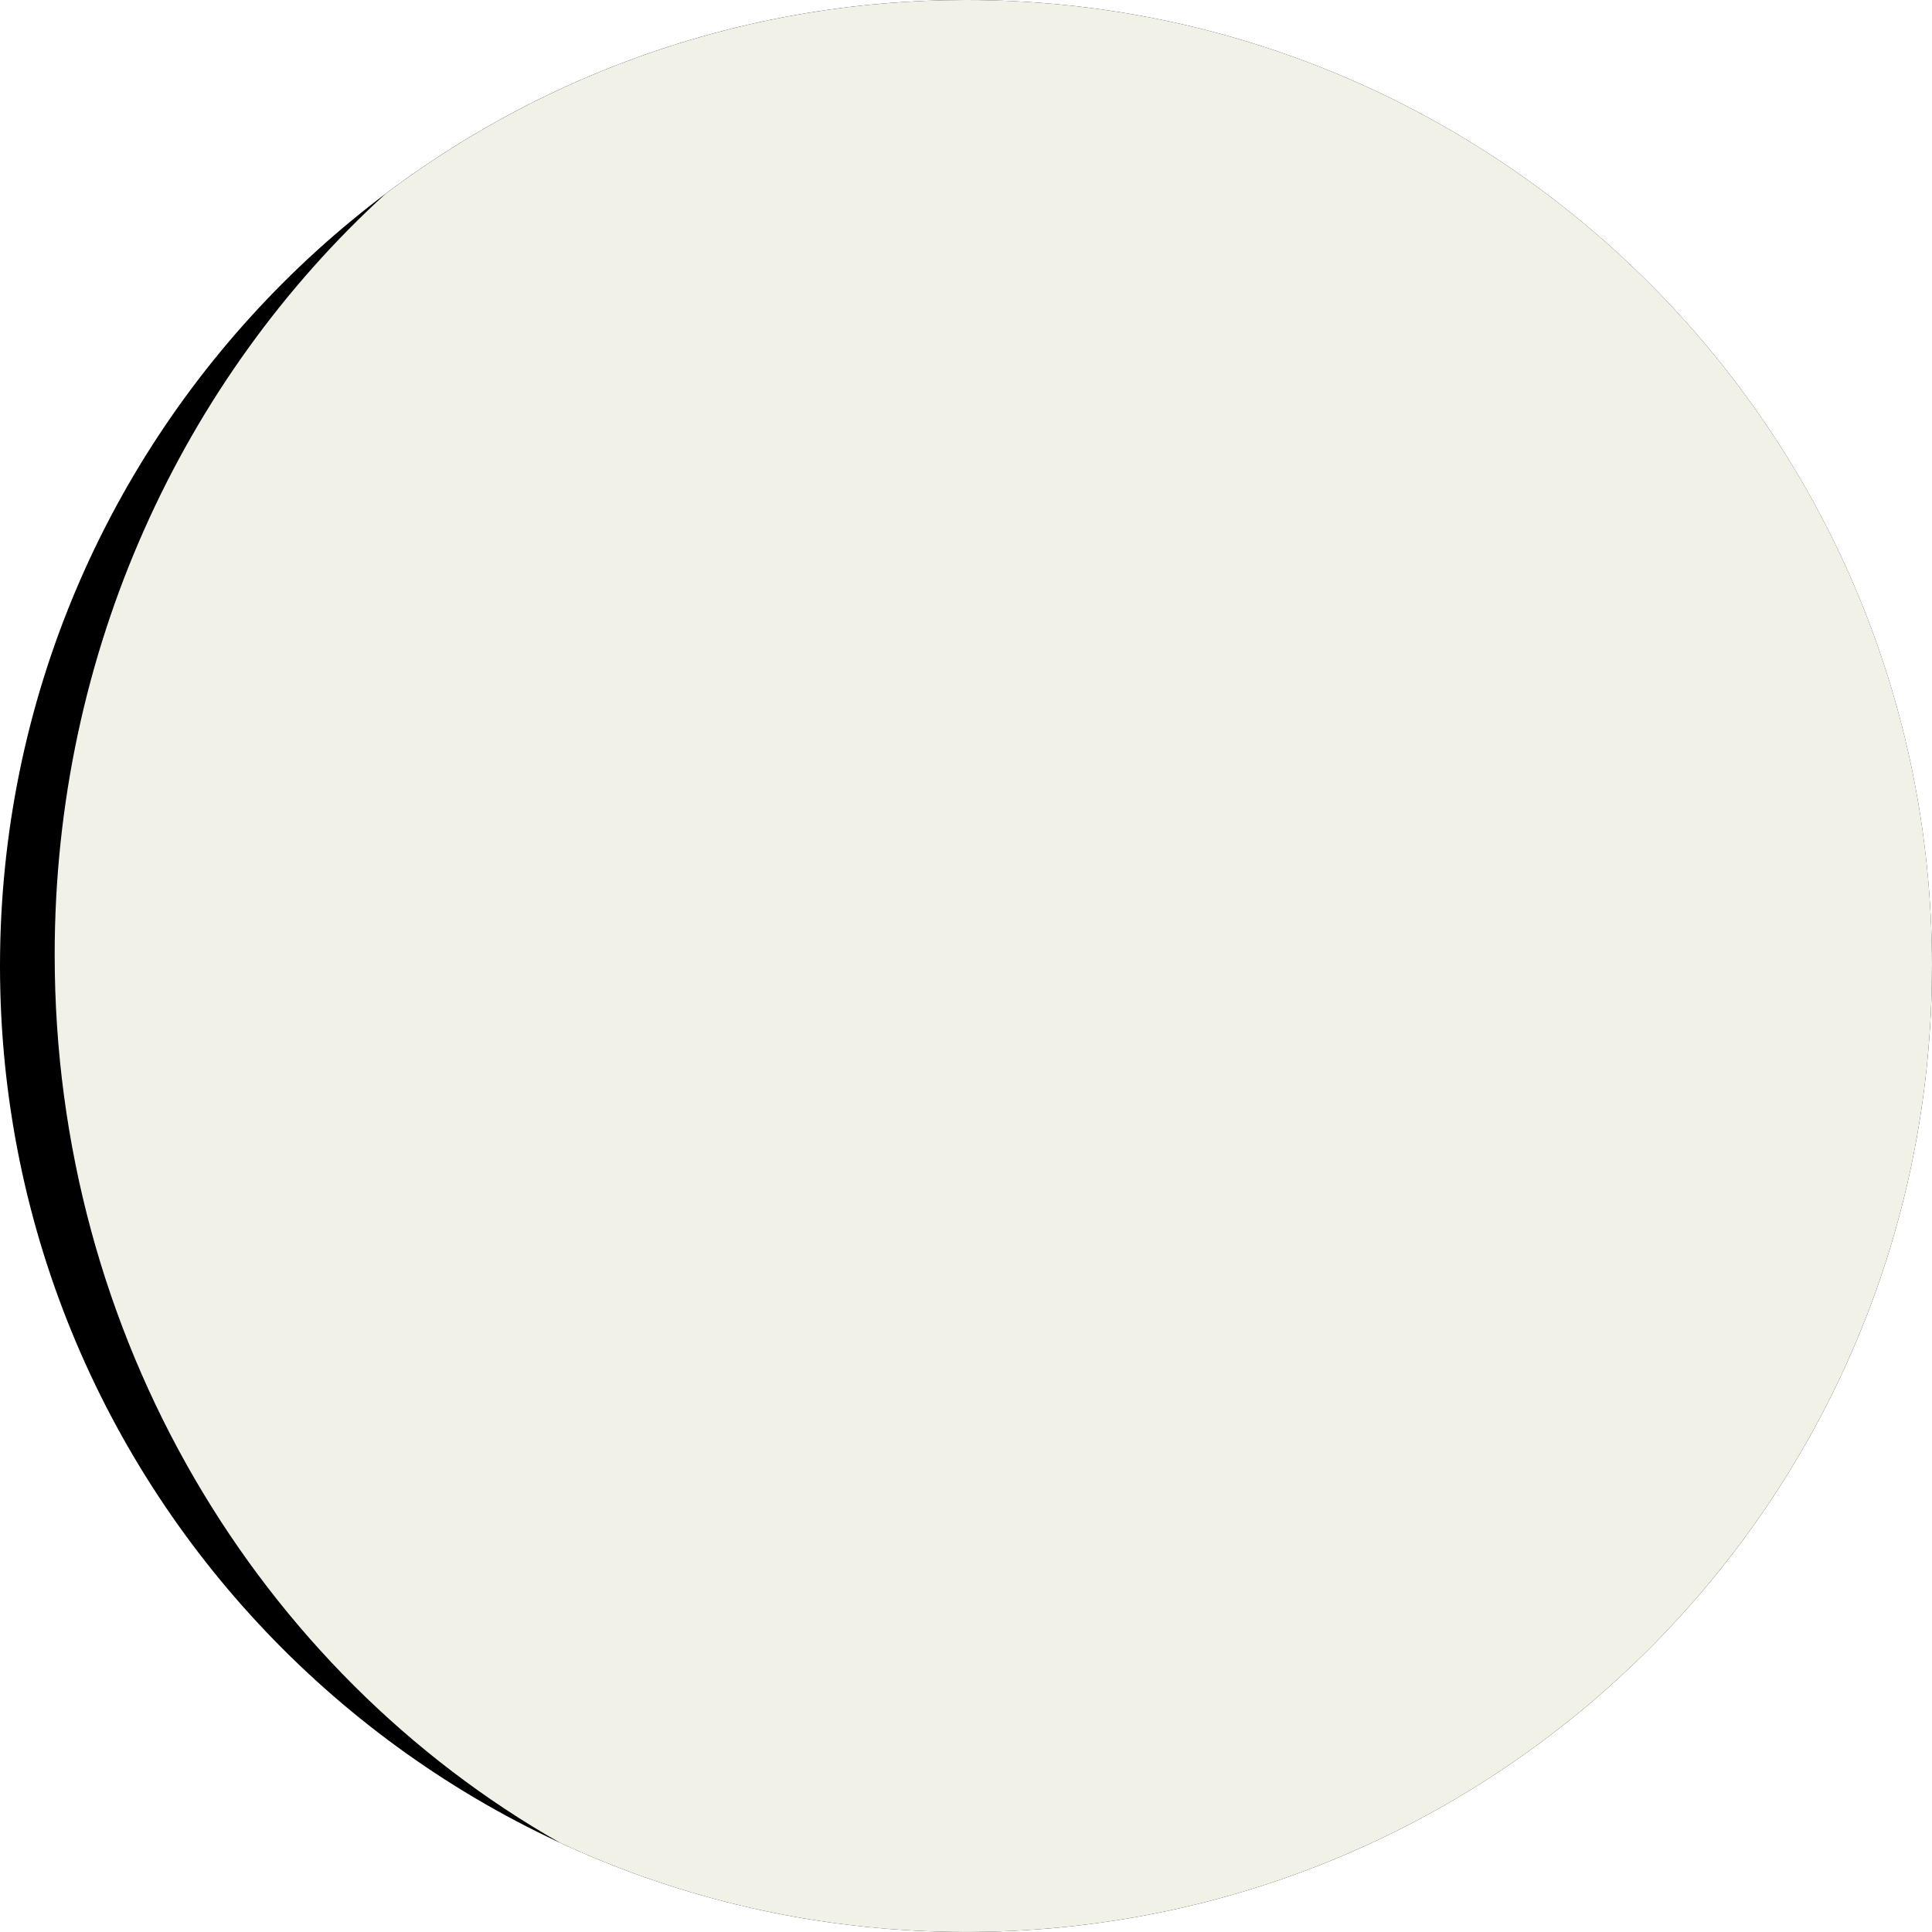
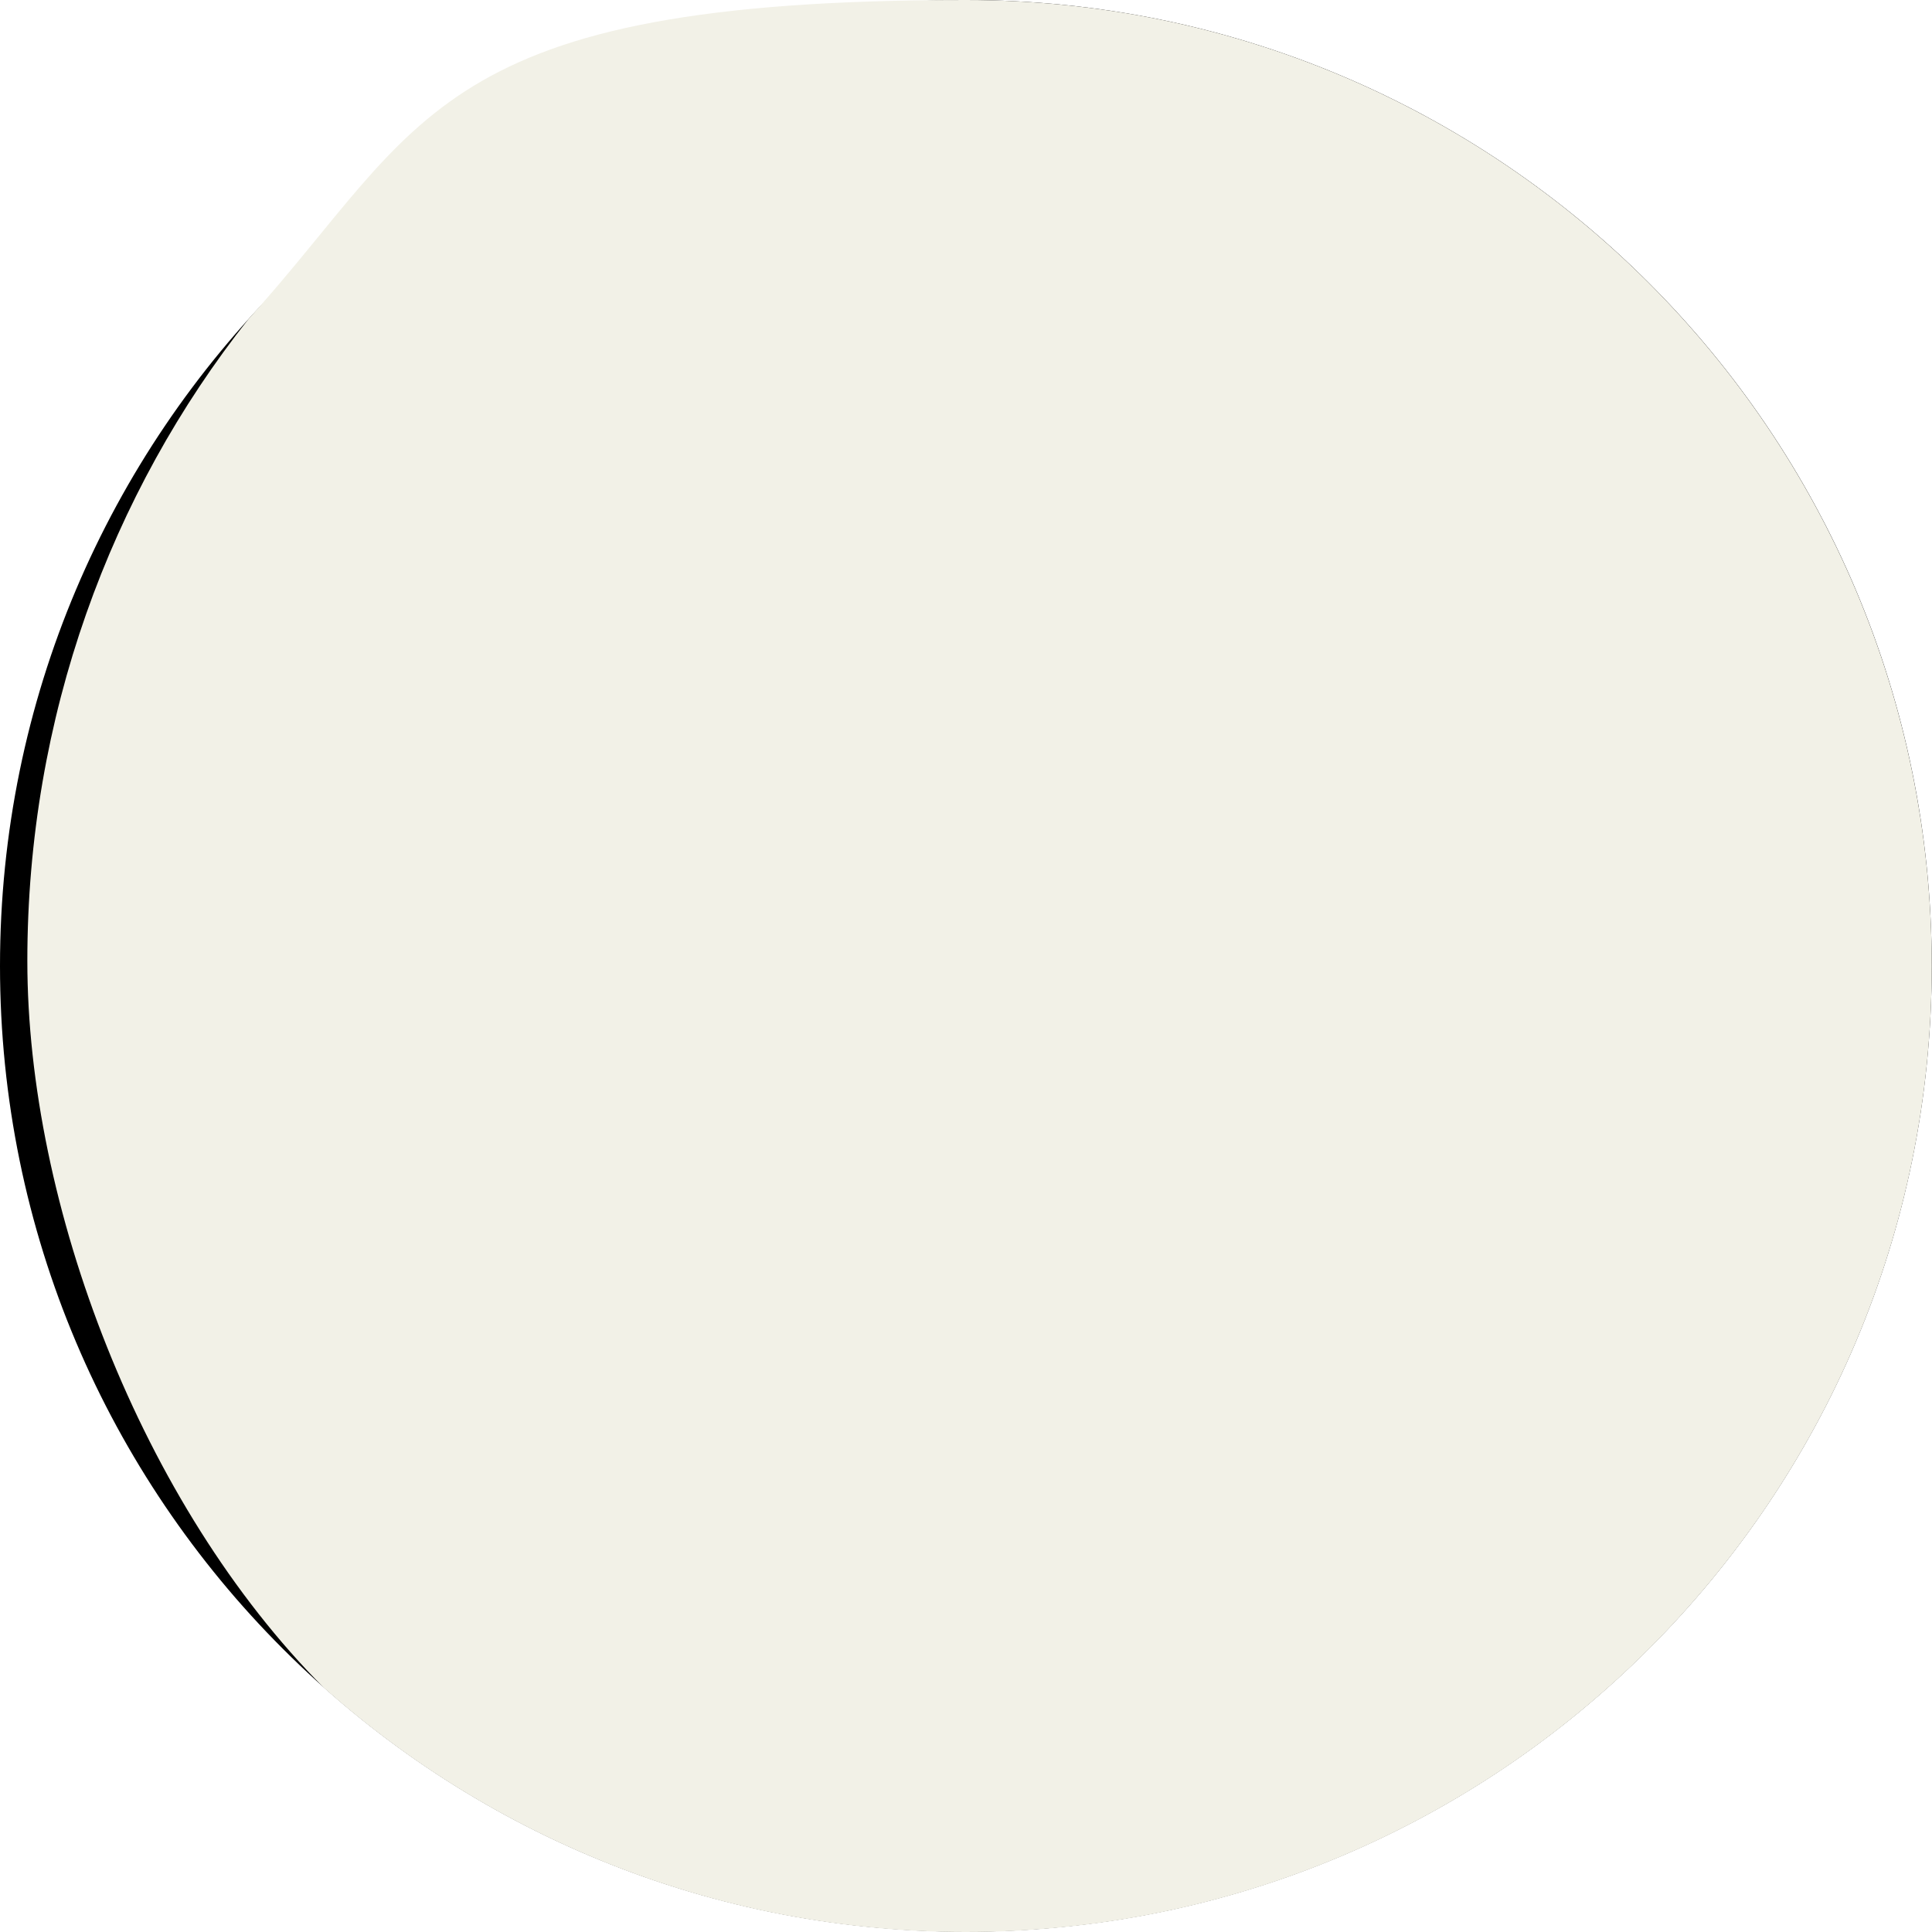
- <svg xmlns="http://www.w3.org/2000/svg" id="Layer_2" data-name="Layer 2" viewBox="0 0 706.67 706.67">
+ <svg xmlns="http://www.w3.org/2000/svg" id="Layer_2" version="1.1" viewBox="0 0 706.7 706.7">
  <defs>
    <style>
-       .cls-1 {
+       .st0 {
        fill: #f2f1e7;
      }
    </style>
  </defs>
-   <g id="Layer_1-2" data-name="Layer 1">
+   <g id="Layer_1-2">
    <g>
-       <circle cx="353.33" cy="353.33" r="353.33" />
-       <path class="cls-1" d="M706.67,353.33C706.67,158.19,548.47,0,353.33,0,273.7,0,200.23,26.35,141.14,70.79,66.91,138.51,20,238.15,20,349.24c0,140.26,74.76,262.26,184.9,324.82,45.13,20.92,95.42,32.6,148.43,32.6,195.14,0,353.33-158.19,353.33-353.33Z" />
+       <circle cx="353.3" cy="353.3" r="353.3" />
+       <path class="st0" d="M118.5,617.4c62.4,55.5,144.7,89.3,234.8,89.3,195.1,0,353.3-158.2,353.3-353.3S548.5,0,353.3,0,155.6,45,90.9,116.7C40.4,180.5,10,262.3,10,351.5s41.6,198.8,108.5,265.9h0Z" />
    </g>
  </g>
</svg>
